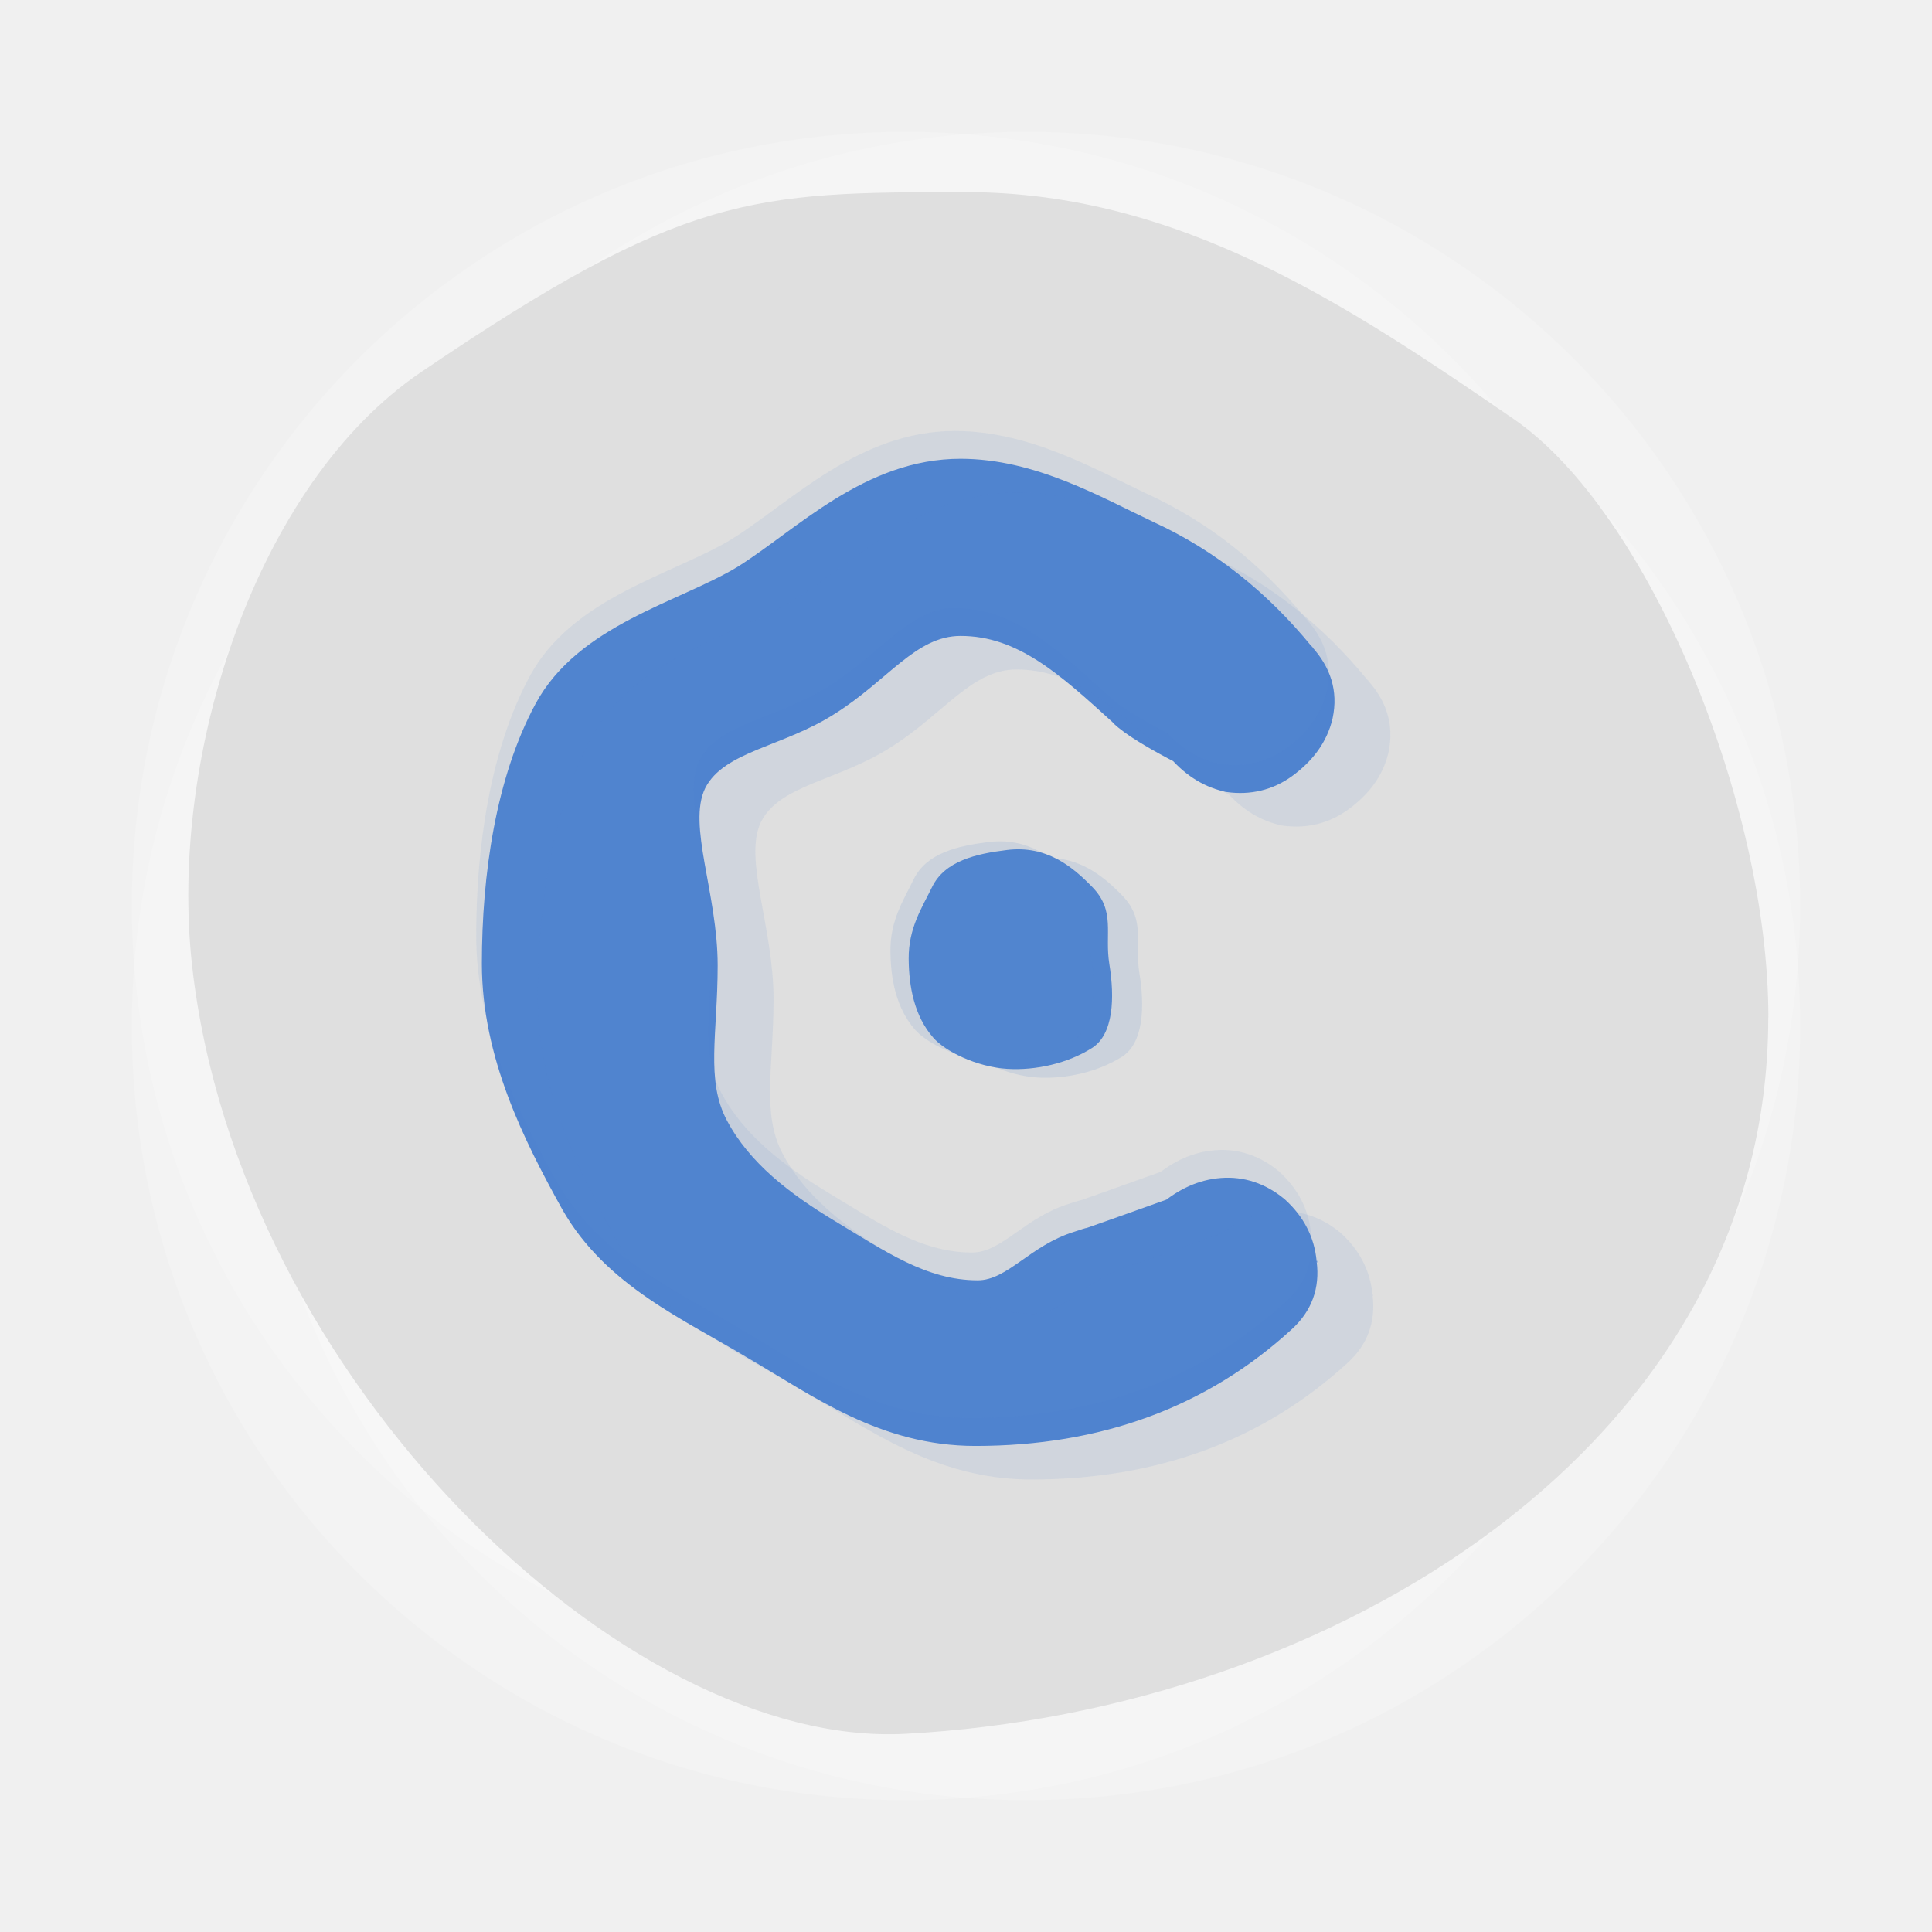
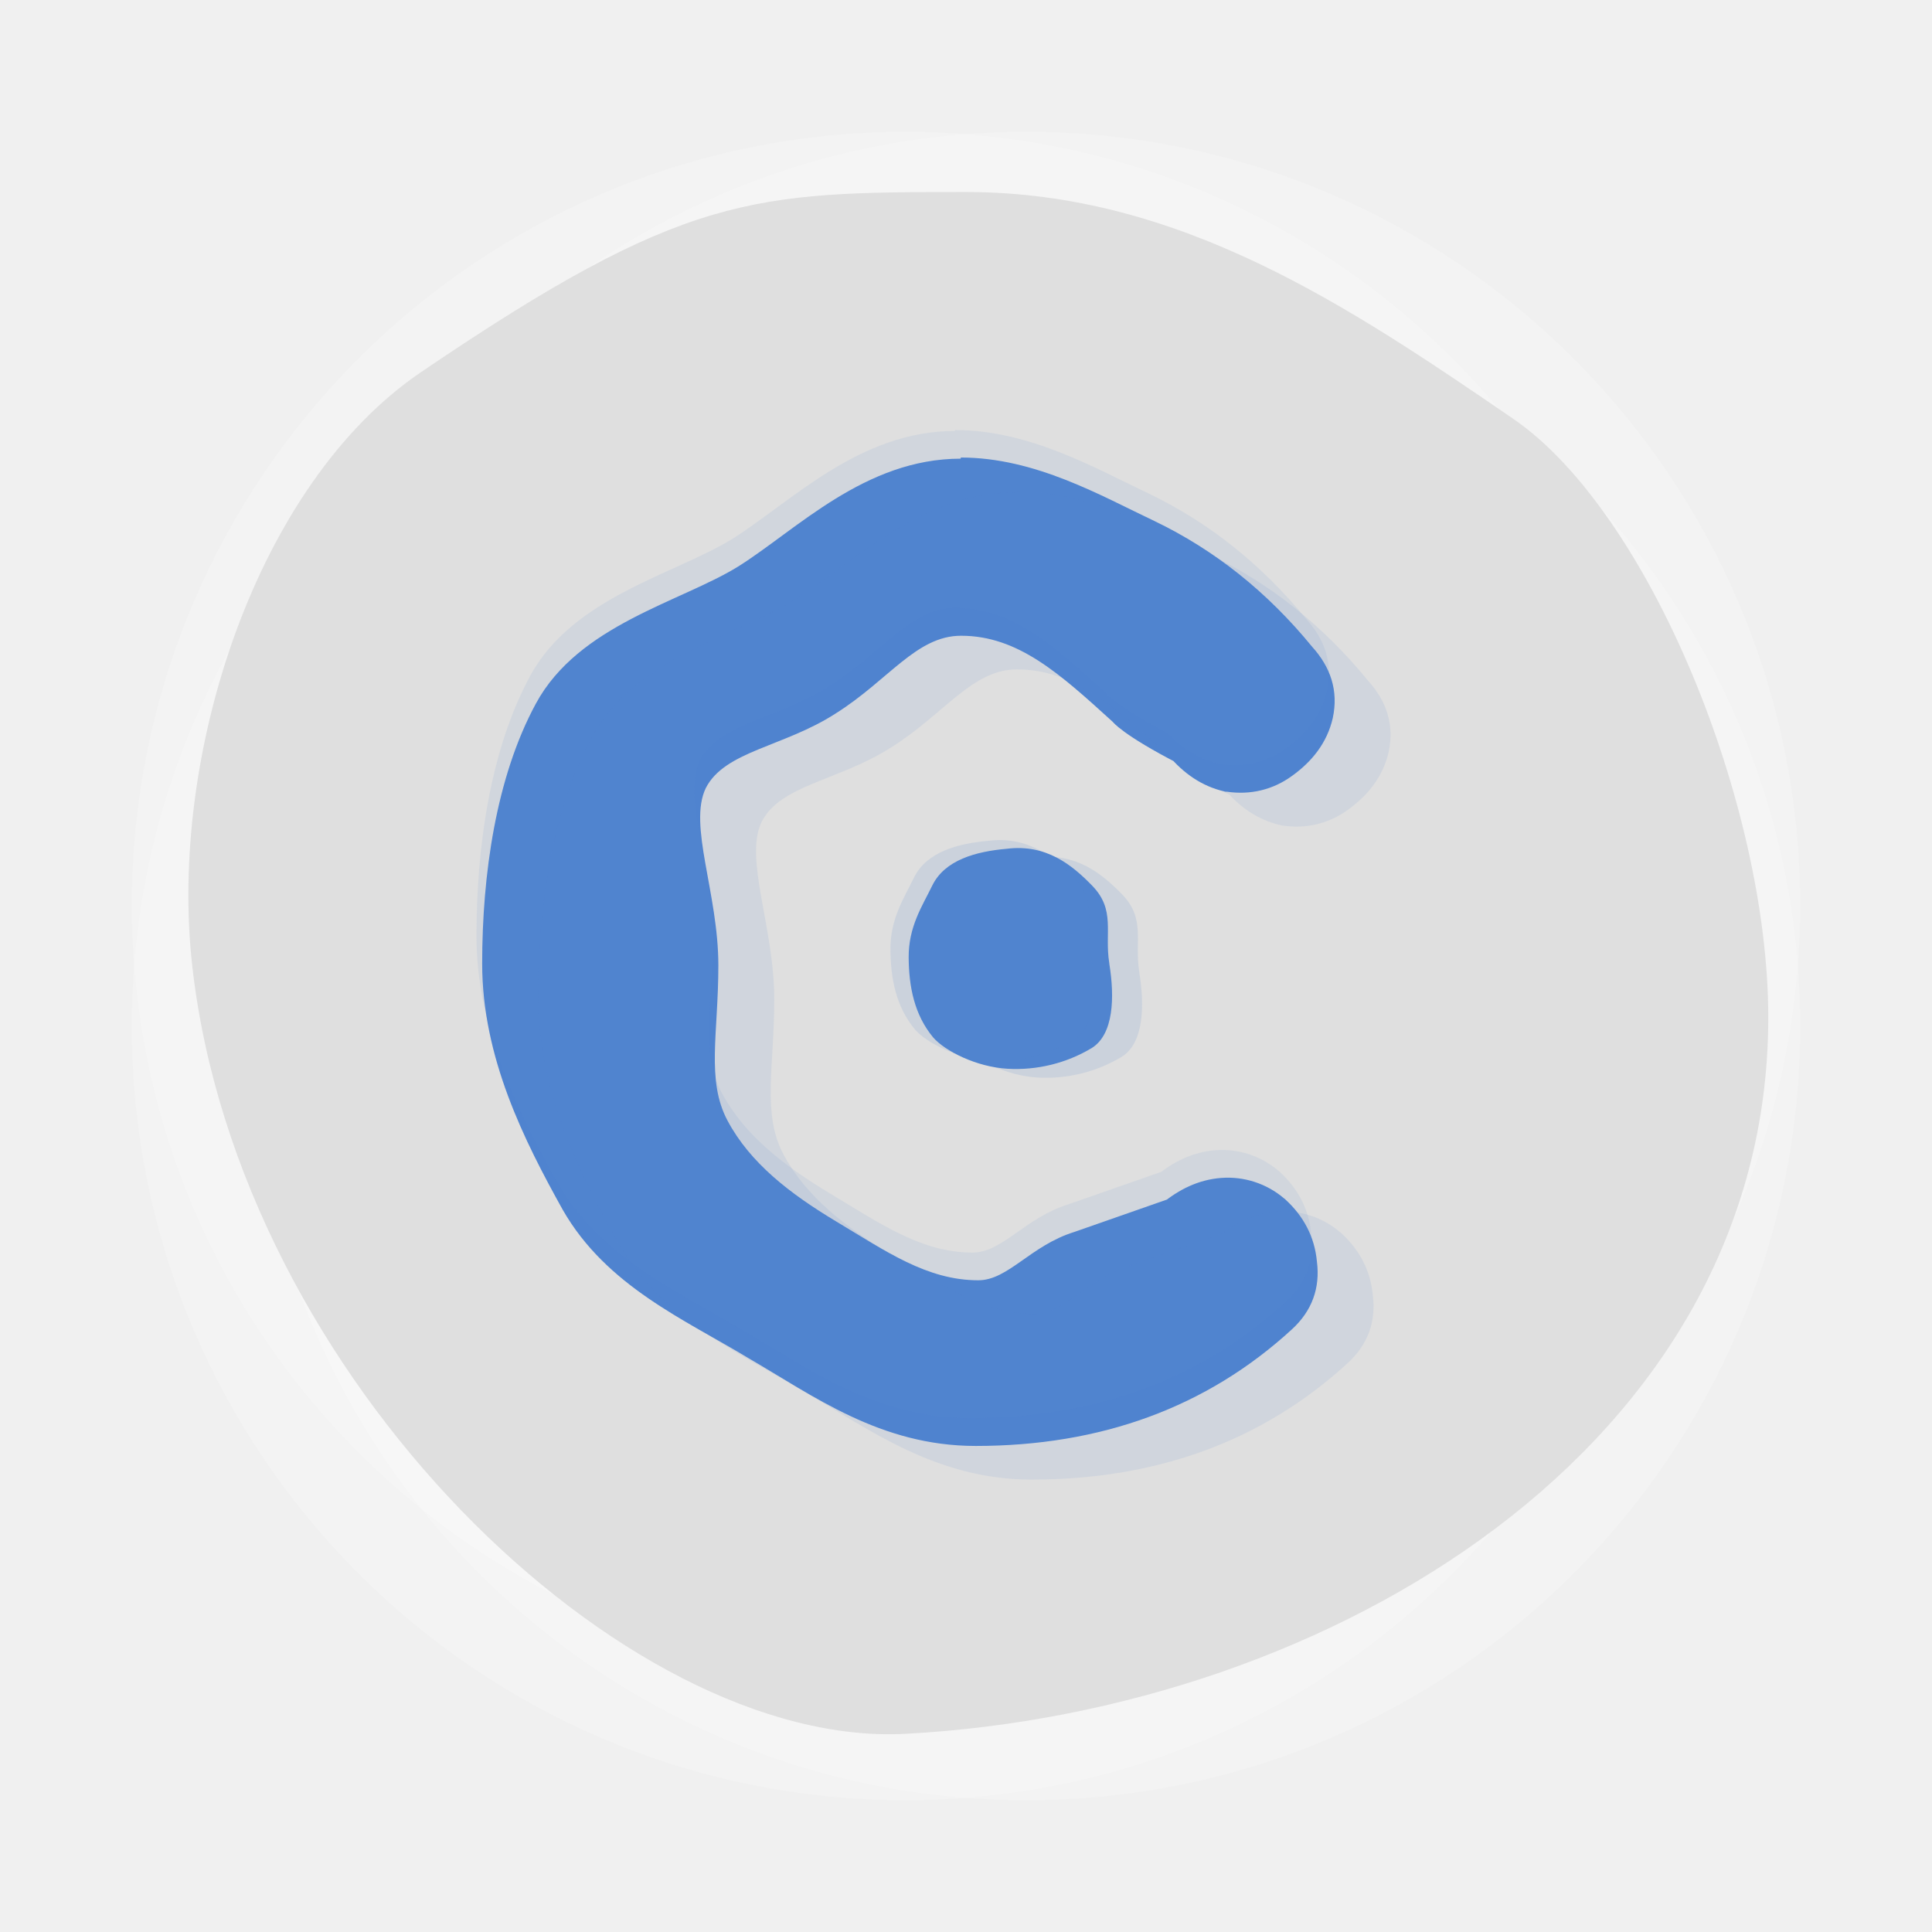
- <svg xmlns="http://www.w3.org/2000/svg" id="svg8" version="1.1" viewBox="0 0 16.933 16.933" height="64" width="64">
-   <defs id="defs2">
-     </defs>
-   <g id="layer1">
-     <circle r="6.782" cy="7.937" cx="7.937" id="circle843" style="fill:#ffffff;fill-opacity:0.173;stroke:none;stroke-width:0.469;stroke-linecap:round;stroke-linejoin:round" />
-     <circle style="fill:#ffffff;fill-opacity:0.173;stroke:none;stroke-width:0.469;stroke-linecap:round;stroke-linejoin:round" id="circle845" cx="7.937" cy="8.996" r="6.782" />
-     <circle r="6.782" cy="7.937" cx="8.996" id="circle847" style="fill:#ffffff;fill-opacity:0.173;stroke:none;stroke-width:0.469;stroke-linecap:round;stroke-linejoin:round" />
-     <circle style="fill:#ffffff;stroke:none;stroke-width:0.469;stroke-linecap:round;stroke-linejoin:round;fill-opacity:0.173" id="circle837" cx="8.996" cy="8.996" r="6.782" />
-     <path d="m 15.498,8.918 c 0,3.746 -3.821,6.077 -7.561,6.278 C 5.48,15.328 2.091,12.087 1.684,8.467 1.475,6.605 2.252,4.239 3.687,3.264 6,1.693 6.594,1.684 8.467,1.684 c 1.873,0 3.365,1.004 4.796,1.986 1.189,0.816 2.236,3.374 2.236,5.247 z" style="fill:#dfdfdf;fill-opacity:1;stroke:none;stroke-width:0.469;stroke-linecap:round;stroke-linejoin:round" id="path835" />
-     <g transform="matrix(0.886201,0,0,0.886201,0.8150368,0.8323353)" style="font-style:normal;font-variant:normal;font-weight:normal;font-stretch:normal;font-size:15.932px;line-height:1.25;font-family:Comfortaa;-inkscape-font-specification:'Comfortaa, @wght=700';font-variant-ligatures:normal;font-variant-caps:normal;font-variant-numeric:normal;font-variant-east-asian:normal;font-variation-settings:'wght' 700;letter-spacing:0px;word-spacing:0px;fill:#4f83cf;fill-opacity:1;stroke:none;stroke-width:0.398" id="text852" aria-label="c">
-       <path id="path854" style="font-style:normal;font-variant:normal;font-weight:normal;font-stretch:normal;font-size:15.932px;font-family:Comfortaa;-inkscape-font-specification:'Comfortaa, @wght=700';font-variant-ligatures:normal;font-variant-caps:normal;font-variant-numeric:normal;font-variant-east-asian:normal;font-variation-settings:'wght' 700;fill:#4f83cf;fill-opacity:1;stroke-width:0.398" d="m 8.58,3.598 c -0.947,0 -1.621,0.702 -2.201,1.066 -0.575,0.351 -1.579,0.574 -2.002,1.357 -0.394,0.729 -0.531,1.694 -0.531,2.57 -1e-7,0.929 0.419,1.753 0.797,2.434 0.432,0.756 1.21,1.088 1.842,1.471 0.638,0.371 1.3,0.865 2.242,0.865 1.236,0 2.285,-0.38 3.129,-1.154 0.197,-0.179 0.28,-0.407 0.246,-0.67 -0.021,-0.242 -0.131,-0.447 -0.311,-0.611 l -0.006,-0.006 -0.008,-0.006 c -0.18,-0.147 -0.391,-0.221 -0.623,-0.203 -0.222,0.017 -0.418,0.112 -0.588,0.254 l 0.104,-0.059 C 9.412,11.355 10.033,11.133 9.701,11.244 9.266,11.38 9.045,11.723 8.75,11.723 c -0.506,0 -0.915,-0.287 -1.406,-0.582 C 6.886,10.866 6.493,10.562 6.27,10.143 6.057,9.744 6.178,9.282 6.178,8.609 6.178,7.897 5.876,7.22 6.055,6.855 6.242,6.488 6.825,6.449 7.338,6.119 7.862,5.79 8.137,5.35 8.58,5.35 c 0.565,-1e-7 0.978,0.376 1.502,0.852 0,0 0.094,0.128 0.658,0.416 l -0.105,-0.084 c 0.144,0.173 0.326,0.302 0.549,0.354 l 0.014,0.004 0.014,0.002 c 0.233,0.033 0.456,-0.019 0.645,-0.156 C 12.055,6.594 12.204,6.408 12.26,6.164 12.318,5.891 12.237,5.658 12.055,5.457 11.612,4.915 11.093,4.502 10.496,4.227 9.97,3.979 9.318,3.598 8.58,3.598 Z m 3.475,1.859 c 0.003,0.004 0.008,0.006 0.012,0.01 l -0.014,-0.016 c 0.002,0.002 4.26e-4,0.004 0.002,0.006 z m 0.047,6.08 c 4.65e-4,0.005 0.005,0.008 0.006,0.014 l -0.002,-0.025 c 6.53e-4,0.005 -0.004,0.007 -0.004,0.012 z" />
-     </g>
-     <g aria-label="c" id="g873" style="font-style:normal;font-variant:normal;font-weight:normal;font-stretch:normal;font-size:15.932px;line-height:1.25;font-family:Comfortaa;-inkscape-font-specification:'Comfortaa, @wght=700';font-variant-ligatures:normal;font-variant-caps:normal;font-variant-numeric:normal;font-variant-east-asian:normal;font-variation-settings:'wght' 700;letter-spacing:0px;word-spacing:0px;fill:#4f83cf;fill-opacity:0.104;stroke:none;stroke-width:0.398" transform="matrix(0.886201,0,0,0.886201,1.304871,1.126582)">
-       <path d="m 8.58,3.598 c -0.947,0 -1.621,0.702 -2.201,1.066 -0.575,0.351 -1.579,0.574 -2.002,1.357 -0.394,0.729 -0.531,1.694 -0.531,2.57 -1e-7,0.929 0.419,1.753 0.797,2.434 0.432,0.756 1.21,1.088 1.842,1.471 0.638,0.371 1.3,0.865 2.242,0.865 1.236,0 2.285,-0.38 3.129,-1.154 0.197,-0.179 0.28,-0.407 0.246,-0.67 -0.021,-0.242 -0.131,-0.447 -0.311,-0.611 l -0.006,-0.006 -0.008,-0.006 c -0.18,-0.147 -0.391,-0.221 -0.623,-0.203 -0.222,0.017 -0.418,0.112 -0.588,0.254 l 0.104,-0.059 C 9.412,11.355 10.033,11.133 9.701,11.244 9.266,11.38 9.045,11.723 8.75,11.723 c -0.506,0 -0.915,-0.287 -1.406,-0.582 C 6.886,10.866 6.493,10.562 6.27,10.143 6.057,9.744 6.178,9.282 6.178,8.609 6.178,7.897 5.876,7.22 6.055,6.855 6.242,6.488 6.825,6.449 7.338,6.119 7.862,5.79 8.137,5.35 8.58,5.35 c 0.565,-1e-7 0.978,0.376 1.502,0.852 0,0 0.094,0.128 0.658,0.416 l -0.105,-0.084 c 0.144,0.173 0.326,0.302 0.549,0.354 l 0.014,0.004 0.014,0.002 c 0.233,0.033 0.456,-0.019 0.645,-0.156 0.199,-0.142 0.348,-0.328 0.404,-0.572 C 12.318,5.891 12.237,5.658 12.055,5.457 11.612,4.915 11.093,4.502 10.496,4.227 9.97,3.979 9.318,3.598 8.58,3.598 Z m 3.475,1.859 c 0.003,0.004 0.008,0.006 0.012,0.01 l -0.014,-0.016 c 0.002,0.002 4.26e-4,0.004 0.002,0.006 z m 0.047,6.08 c 4.65e-4,0.005 0.005,0.008 0.006,0.014 l -0.002,-0.025 c 6.53e-4,0.005 -0.004,0.007 -0.004,0.012 z" style="font-style:normal;font-variant:normal;font-weight:normal;font-stretch:normal;font-size:15.932px;font-family:Comfortaa;-inkscape-font-specification:'Comfortaa, @wght=700';font-variant-ligatures:normal;font-variant-caps:normal;font-variant-numeric:normal;font-variant-east-asian:normal;font-variation-settings:'wght' 700;fill:#4f83cf;fill-opacity:0.104;stroke-width:0.398" id="path871" />
-     </g>
-     <g transform="matrix(0.886201,0,0,0.886201,0.7653181,0.5887568)" style="font-style:normal;font-variant:normal;font-weight:normal;font-stretch:normal;font-size:15.932px;line-height:1.25;font-family:Comfortaa;-inkscape-font-specification:'Comfortaa, @wght=700';font-variant-ligatures:normal;font-variant-caps:normal;font-variant-numeric:normal;font-variant-east-asian:normal;font-variation-settings:'wght' 700;letter-spacing:0px;word-spacing:0px;fill:#5789d1;fill-opacity:0.104;stroke:none;stroke-width:0.398" id="g877" aria-label="c">
-       <path id="path875" style="font-style:normal;font-variant:normal;font-weight:normal;font-stretch:normal;font-size:15.932px;font-family:Comfortaa;-inkscape-font-specification:'Comfortaa, @wght=700';font-variant-ligatures:normal;font-variant-caps:normal;font-variant-numeric:normal;font-variant-east-asian:normal;font-variation-settings:'wght' 700;fill:#5789d1;fill-opacity:0.104;stroke-width:0.398" d="m 8.58,3.598 c -0.947,0 -1.621,0.702 -2.201,1.066 -0.575,0.351 -1.579,0.574 -2.002,1.357 -0.394,0.729 -0.531,1.694 -0.531,2.57 -1e-7,0.929 0.419,1.753 0.797,2.434 0.432,0.756 1.21,1.088 1.842,1.471 0.638,0.371 1.3,0.865 2.242,0.865 1.236,0 2.285,-0.38 3.129,-1.154 0.197,-0.179 0.28,-0.407 0.246,-0.67 -0.021,-0.242 -0.131,-0.447 -0.311,-0.611 l -0.006,-0.006 -0.008,-0.006 c -0.18,-0.147 -0.391,-0.221 -0.623,-0.203 -0.222,0.017 -0.418,0.112 -0.588,0.254 l 0.104,-0.059 C 9.412,11.355 10.033,11.133 9.701,11.244 9.266,11.38 9.045,11.723 8.75,11.723 c -0.506,0 -0.915,-0.287 -1.406,-0.582 C 6.886,10.866 6.493,10.562 6.27,10.143 6.057,9.744 6.178,9.282 6.178,8.609 6.178,7.897 5.876,7.22 6.055,6.855 6.242,6.488 6.825,6.449 7.338,6.119 7.862,5.79 8.137,5.35 8.58,5.35 c 0.565,-1e-7 0.978,0.376 1.502,0.852 0,0 0.094,0.128 0.658,0.416 l -0.105,-0.084 c 0.144,0.173 0.326,0.302 0.549,0.354 l 0.014,0.004 0.014,0.002 c 0.233,0.033 0.456,-0.019 0.645,-0.156 0.199,-0.142 0.348,-0.328 0.404,-0.572 C 12.318,5.891 12.237,5.658 12.055,5.457 11.612,4.915 11.093,4.502 10.496,4.227 9.97,3.979 9.318,3.598 8.58,3.598 Z m 3.475,1.859 c 0.003,0.004 0.008,0.006 0.012,0.01 l -0.014,-0.016 c 0.002,0.002 4.26e-4,0.004 0.002,0.006 z m 0.047,6.08 c 4.65e-4,0.005 0.005,0.008 0.006,0.014 l -0.002,-0.025 c 6.53e-4,0.005 -0.004,0.007 -0.004,0.012 z" />
-     </g>
-     <path id="path882" style="font-variation-settings:'wght' 700;opacity:0.99;fill:#4f83cd;fill-opacity:0.139;stroke:none;stroke-width:0.586;stroke-linecap:round;stroke-linejoin:round" d="M 9.986,8.527 C 10.034,8.818 10.024,9.14 9.835,9.261 9.622,9.396 9.341,9.459 9.092,9.444 8.821,9.427 8.546,9.289 8.442,9.17 8.276,8.98 8.23,8.724 8.228,8.48 8.225,8.208 8.346,8.028 8.434,7.849 8.544,7.622 8.817,7.559 9.088,7.526 9.433,7.483 9.66,7.668 9.836,7.849 10.044,8.063 9.943,8.258 9.986,8.527 Z" />
-     <path d="M 9.723,8.451 C 9.77,8.742 9.761,9.064 9.571,9.185 9.358,9.32 9.078,9.383 8.829,9.368 8.557,9.351 8.282,9.213 8.179,9.094 8.013,8.904 7.966,8.648 7.964,8.404 7.962,8.132 8.083,7.952 8.17,7.773 8.281,7.546 8.554,7.483 8.824,7.45 9.17,7.407 9.396,7.592 9.572,7.773 9.781,7.987 9.679,8.182 9.723,8.451 Z" style="font-variation-settings:'wght' 700;opacity:0.99;fill:#5084cf;fill-opacity:1;stroke:none;stroke-width:0.586;stroke-linecap:round;stroke-linejoin:round" id="path879" />
-     <path d="M 9.563,8.381 C 9.61,8.672 9.601,8.994 9.412,9.115 9.198,9.25 8.918,9.313 8.669,9.298 8.397,9.281 8.123,9.143 8.019,9.024 7.853,8.834 7.806,8.578 7.804,8.335 7.802,8.062 7.923,7.882 8.01,7.703 8.121,7.477 8.394,7.413 8.664,7.38 9.01,7.337 9.237,7.522 9.413,7.703 9.621,7.917 9.519,8.112 9.563,8.381 Z" style="font-variation-settings:'wght' 700;opacity:0.99;fill:#4f83cd;fill-opacity:0.139;stroke:none;stroke-width:0.586;stroke-linecap:round;stroke-linejoin:round" id="path884" />
+ <svg xmlns="http://www.w3.org/2000/svg" xmlns:xlink="http://www.w3.org/1999/xlink" viewBox="0 0 16.933 16.933" height="64" width="64">
+   <g fill="#fff">
+     <circle r="6.782" cy="7.937" cx="7.937" fill-opacity=".173" />
+     <circle cx="7.937" cy="8.996" r="6.782" fill-opacity=".173" />
+     <circle r="6.782" cy="7.937" cx="8.996" fill-opacity=".173" />
+     <circle cx="8.996" cy="8.996" r="6.782" fill-opacity=".173" />
  </g>
+   <path d="M15.498 8.918c0 3.746-3.82 6.077-7.56 6.278-2.457.132-5.846-3.11-6.253-6.73-.21-1.86.567-4.228 2.003-5.203 2.312-1.57 2.906-1.58 4.78-1.58S11.83 2.69 13.262 3.67c1.19.816 2.236 3.374 2.236 5.247z" fill="#dfdfdf" />
+   <g fill="#4f83cf">
+     <path d="M8.42 4.02c-.84 0-1.436.622-1.95.945-.5.31-1.4.51-1.774 1.203-.35.646-.47 1.502-.47 2.278 0 .823.37 1.553.706 2.157.383.67 1.072.964 1.632 1.303.566.328 1.152.767 1.987.767 1.095 0 2.025-.336 2.773-1.023.174-.16.248-.36.218-.594-.02-.215-.116-.396-.275-.542l-.005-.005-.007-.005a.76.76 0 0 0-.552-.18c-.197.015-.37.1-.52.225l.092-.052-.858.3c-.386.12-.58.424-.843.424-.45 0-.81-.255-1.246-.516-.406-.244-.754-.512-.952-.884-.188-.354-.08-.762-.08-1.36 0-.632-.267-1.23-.11-1.554.166-.326.683-.36 1.137-.653.465-.292.708-.682 1.1-.682.5 0 .866.333 1.33.755 0 0 .083.113.583.37l-.093-.074c.128.153.29.268.486.313l.012.003h.012c.207.03.404-.017.57-.138.176-.126.308-.29.358-.507.052-.242-.02-.448-.182-.627-.393-.48-.852-.846-1.38-1.1-.466-.22-1.044-.557-1.698-.557zm3.08 1.648l-.002-.005zm.042 5.388l.003-.01z" />
+     <use xlink:href="#B" fill-opacity=".104" />
+   </g>
+   <use xlink:href="#B" x="-0.54" y="-0.538" fill="#5789d1" fill-opacity=".104" />
+   <use xlink:href="#C" opacity="1" fill="#4f83cd" fill-opacity=".14" />
+   <use xlink:href="#C" x="-0.263" y="-0.077" opacity="1" fill="#5084cf" />
+   <use xlink:href="#C" x="-0.423" y="-0.147" opacity="1" fill="#4f83cd" fill-opacity=".14" />
+   <defs>
+     <path id="B" d="M8.91 4.315c-.84 0-1.436.622-1.95.945-.5.31-1.4.51-1.774 1.203-.35.646-.47 1.502-.47 2.278 0 .823.37 1.553.706 2.157.383.67 1.072.964 1.632 1.303.566.328 1.152.767 1.987.767 1.095 0 2.025-.336 2.773-1.023.174-.16.248-.36.218-.594-.02-.215-.116-.396-.275-.542l-.005-.005-.007-.005a.76.76 0 0 0-.552-.18c-.197.015-.37.1-.52.225l.092-.052-.858.3c-.386.12-.58.424-.843.424-.45 0-.81-.255-1.246-.516-.406-.244-.754-.512-.952-.884-.188-.354-.08-.762-.08-1.36 0-.632-.267-1.23-.11-1.554.166-.326.683-.36 1.137-.653.465-.292.708-.682 1.1-.682.5 0 .866.333 1.33.755 0 0 .083.113.583.37l-.093-.074c.128.153.29.268.486.313l.012.003.012.002c.207.03.404-.017.57-.138.176-.126.308-.29.358-.507.052-.242-.02-.448-.182-.627-.393-.48-.852-.846-1.38-1.1-.466-.22-1.044-.557-1.698-.557zm3.08 1.648l-.002-.005zm.042 5.388l.003-.01z" />
+     <path id="C" d="M9.986 8.527c.047.29.038.613-.152.734a1.29 1.29 0 0 1-.742.183c-.272-.016-.546-.155-.65-.274-.166-.2-.213-.446-.215-.7-.002-.272.12-.453.206-.63.11-.227.384-.3.654-.324.346-.043.572.142.748.323.208.214.107.41.15.678z" />
+   </defs>
</svg>
